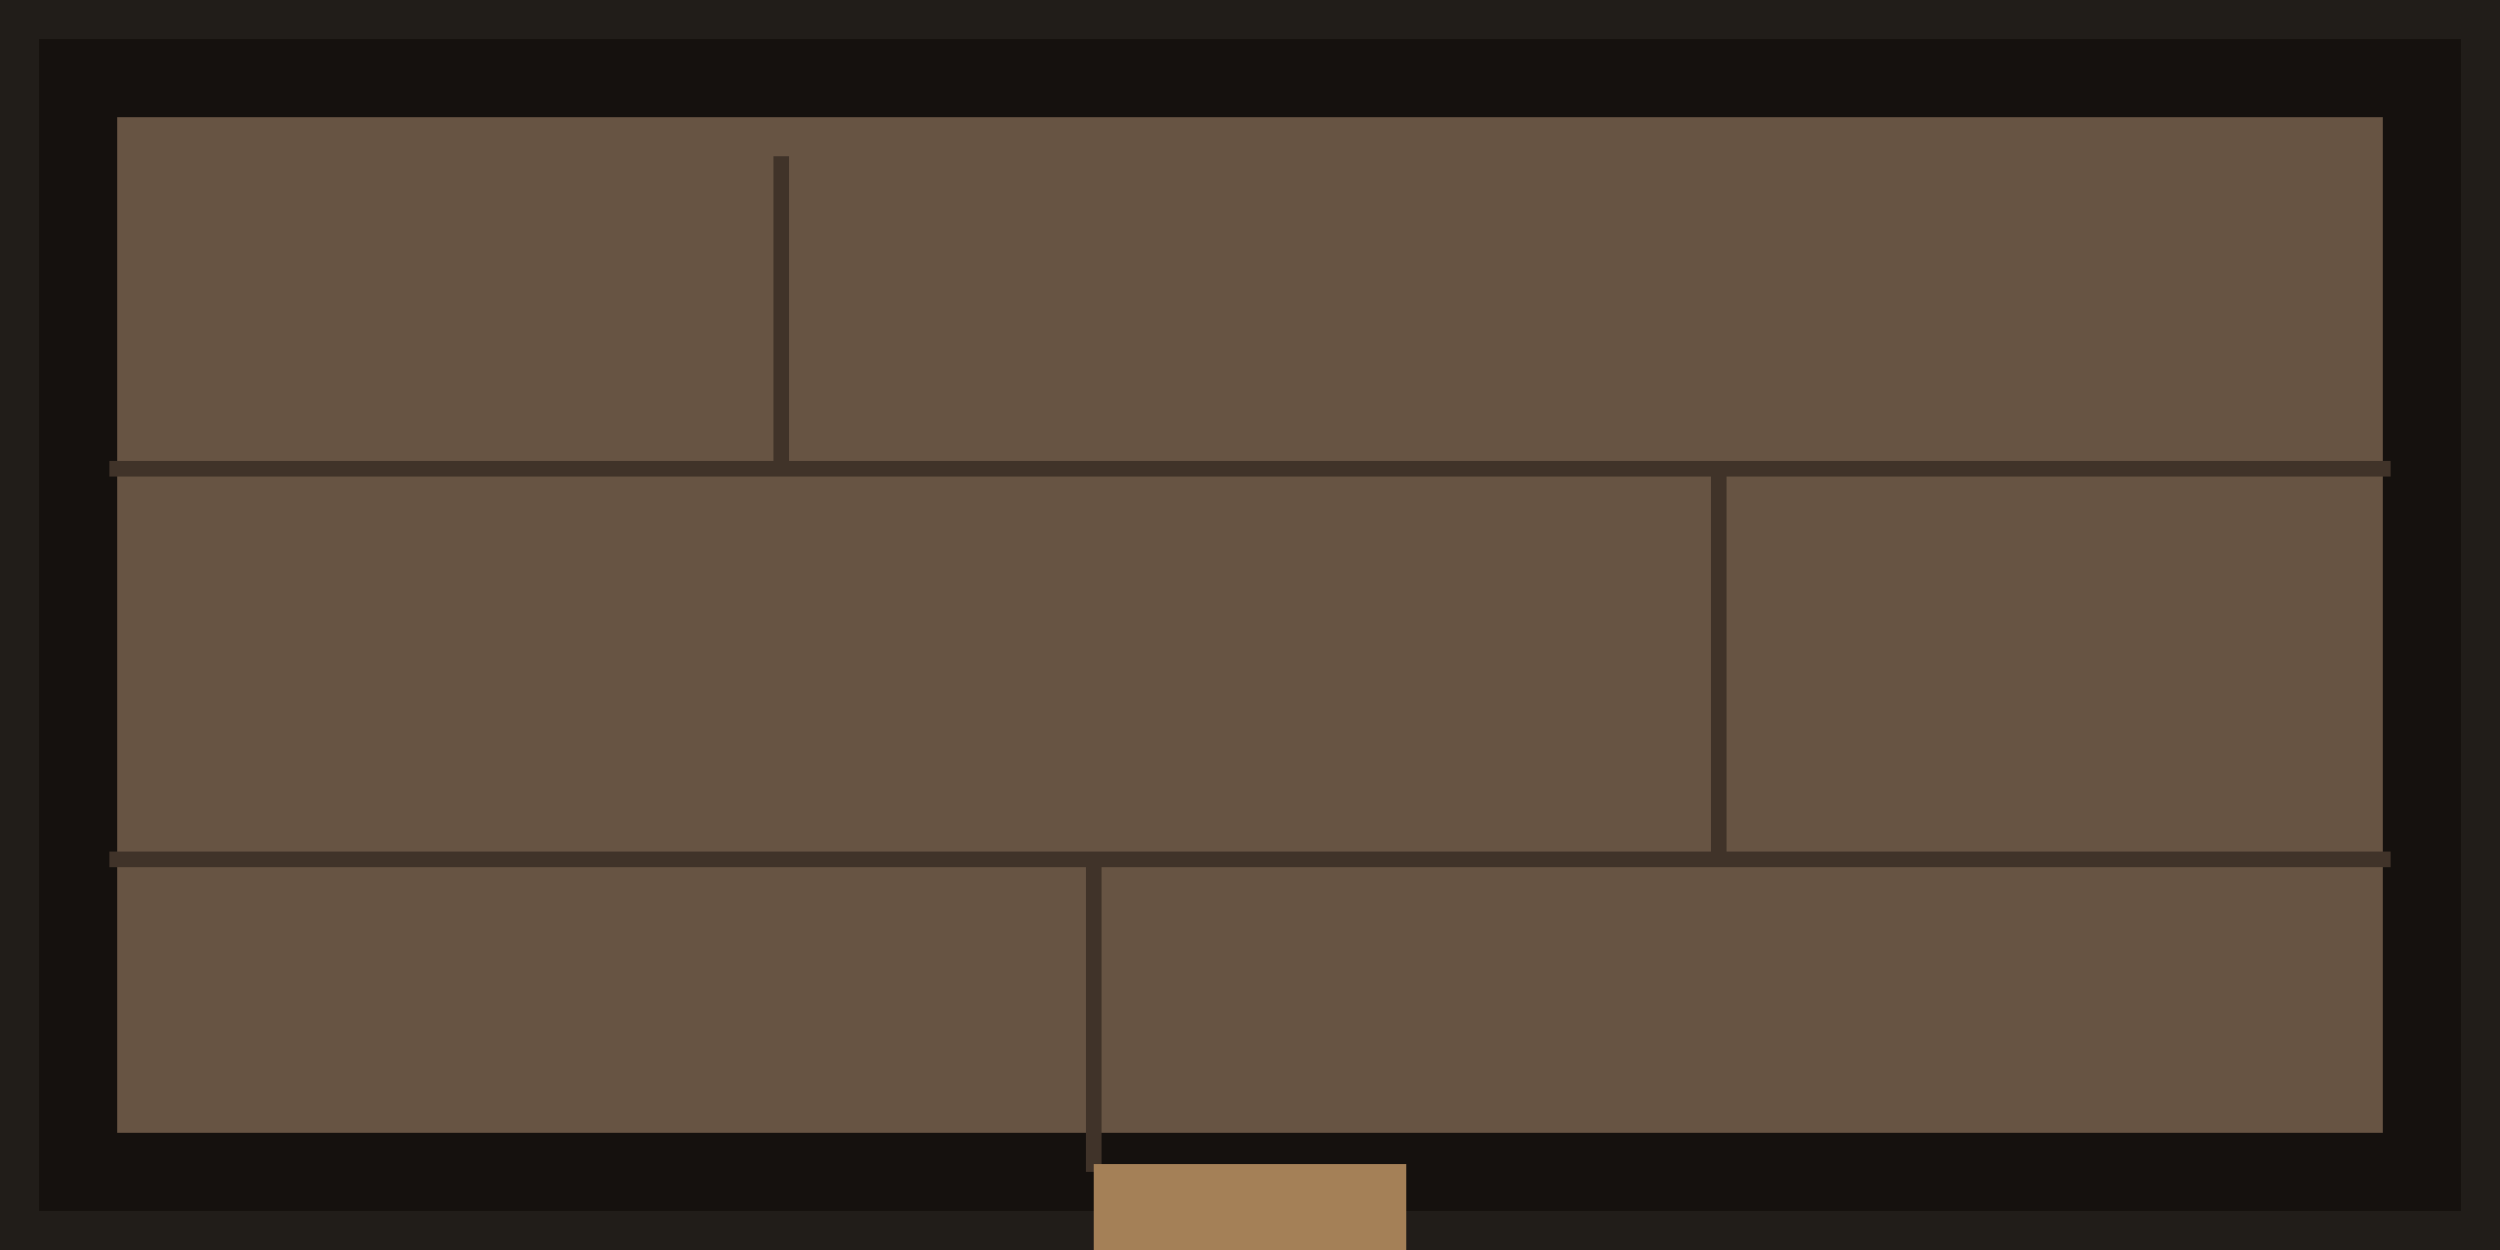
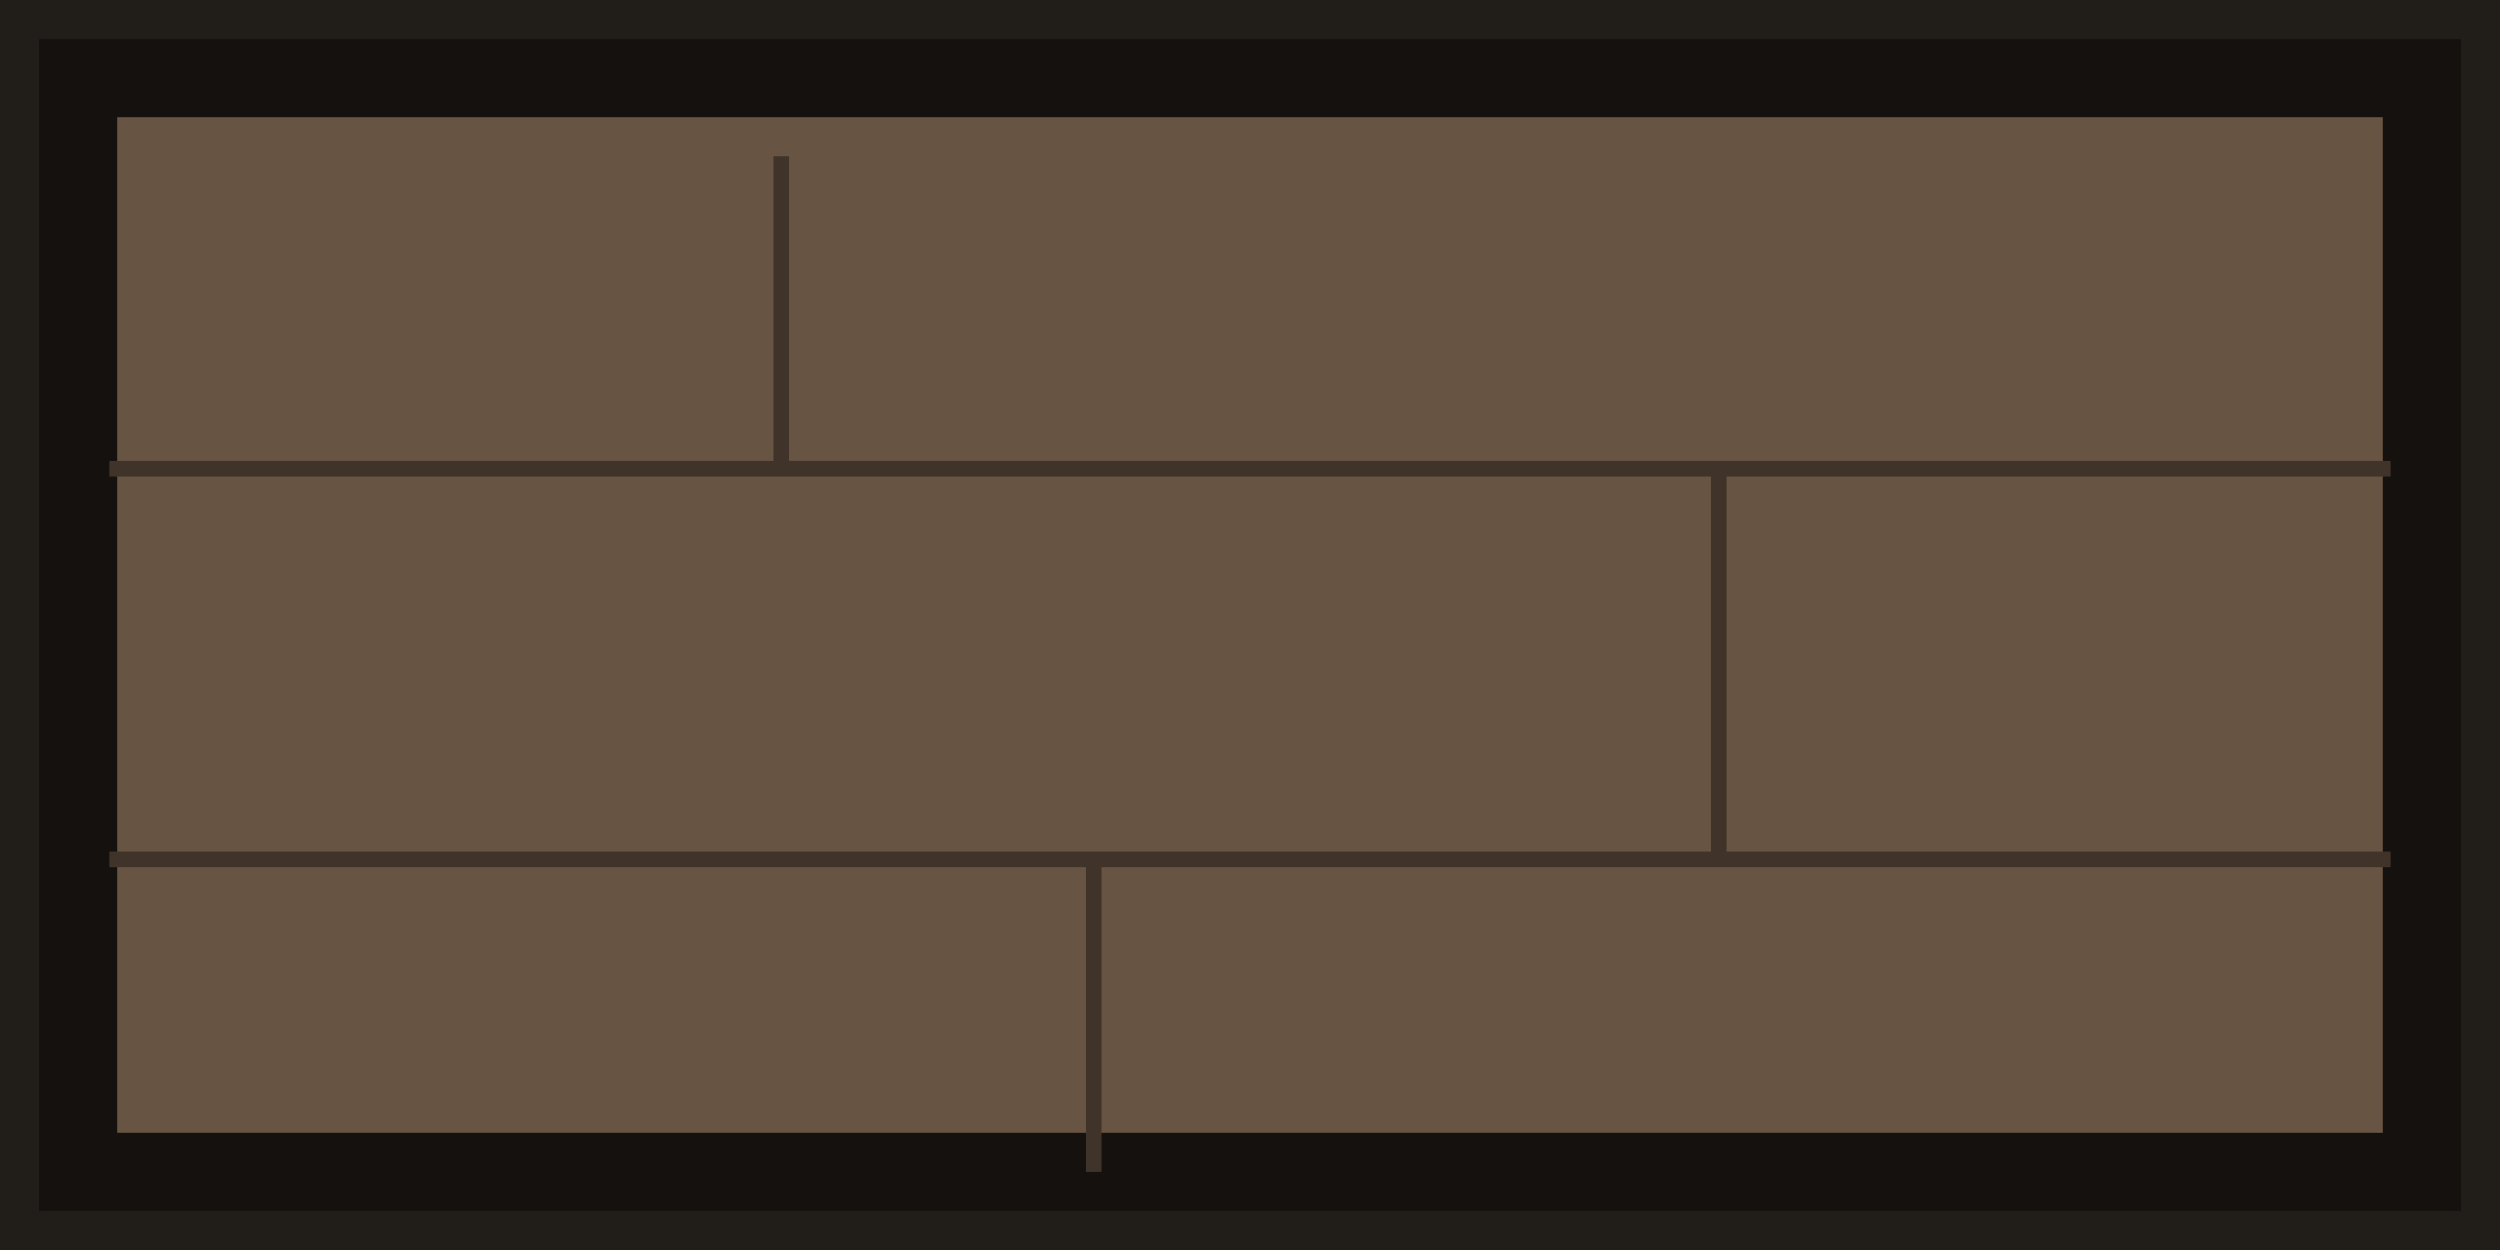
<svg xmlns="http://www.w3.org/2000/svg" viewBox="0 0 16 8">
  <rect width="16" height="8" fill="#211d19" />
  <rect x=".5" y=".5" width="15" height="7" fill="#675443" stroke="#15110e" stroke-width=".5" />
  <g stroke="#403329" stroke-width=".1">
    <path d="M.7 3h14.6M.7 5.5h14.6" />
    <path d="M5 1v2M11 3v2.5M7 5.5V7.5" />
  </g>
-   <path d="M7 7.45h2V8H7" fill="#a48057" />
</svg>
